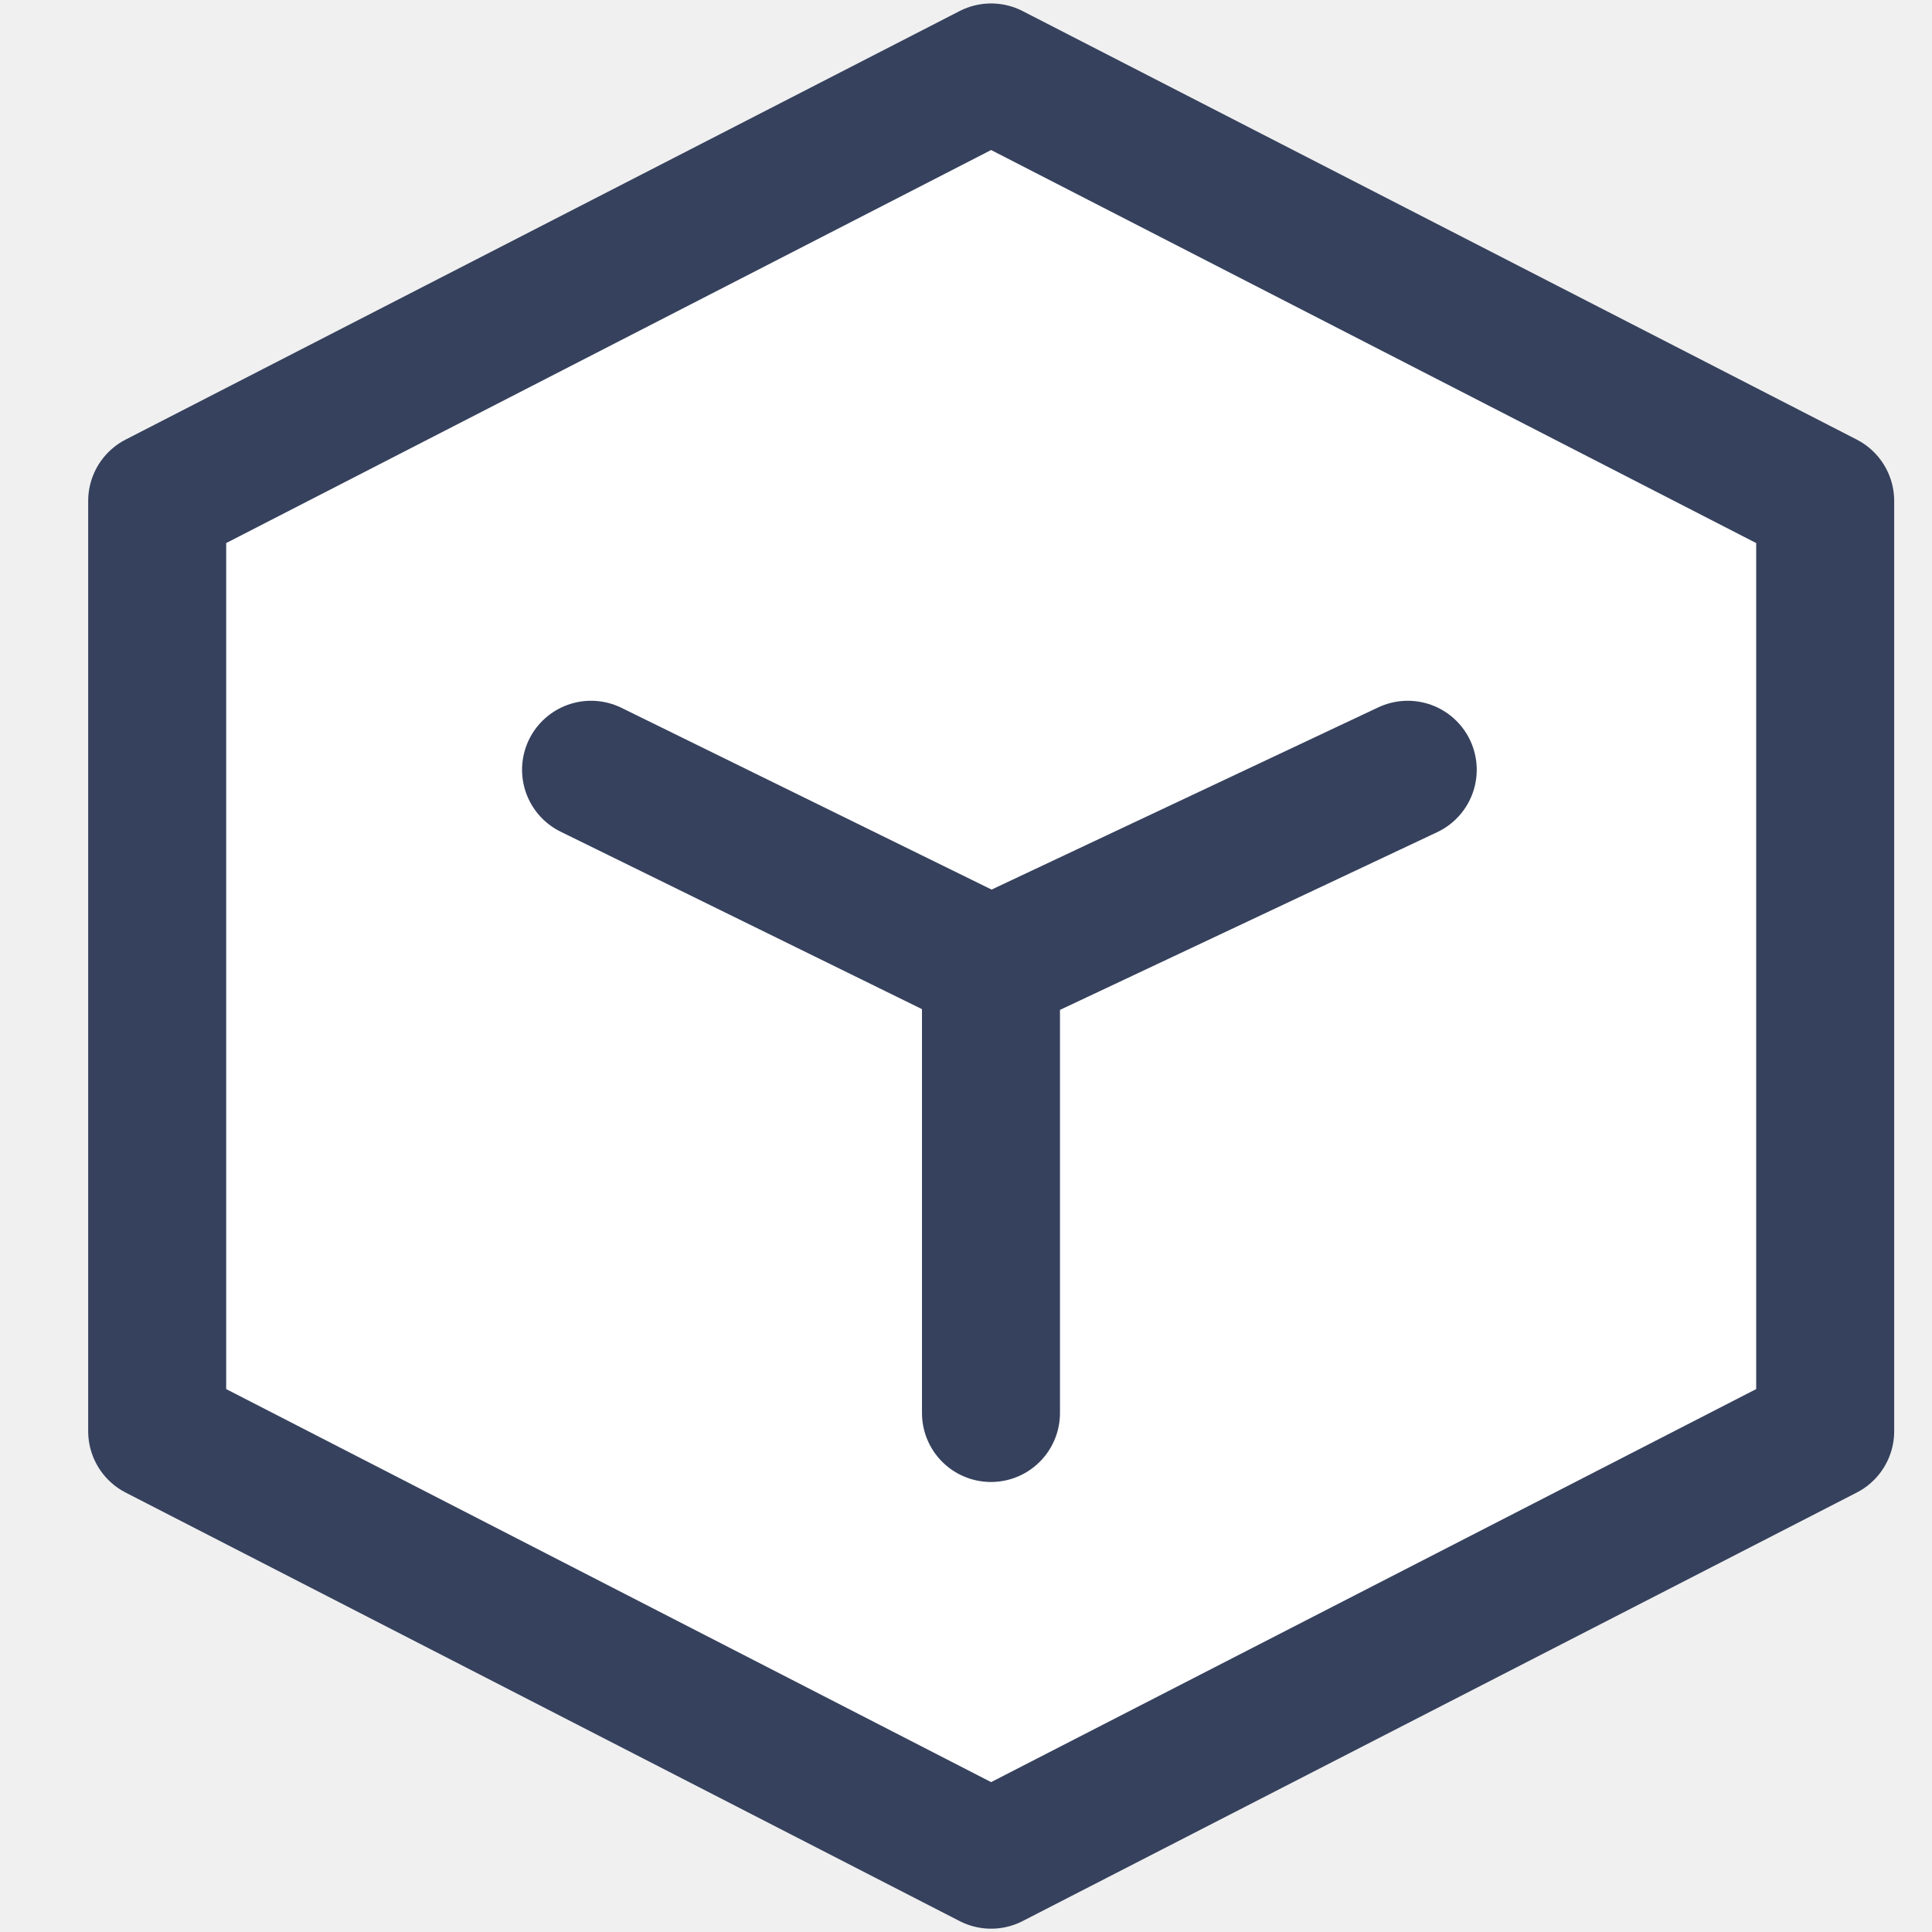
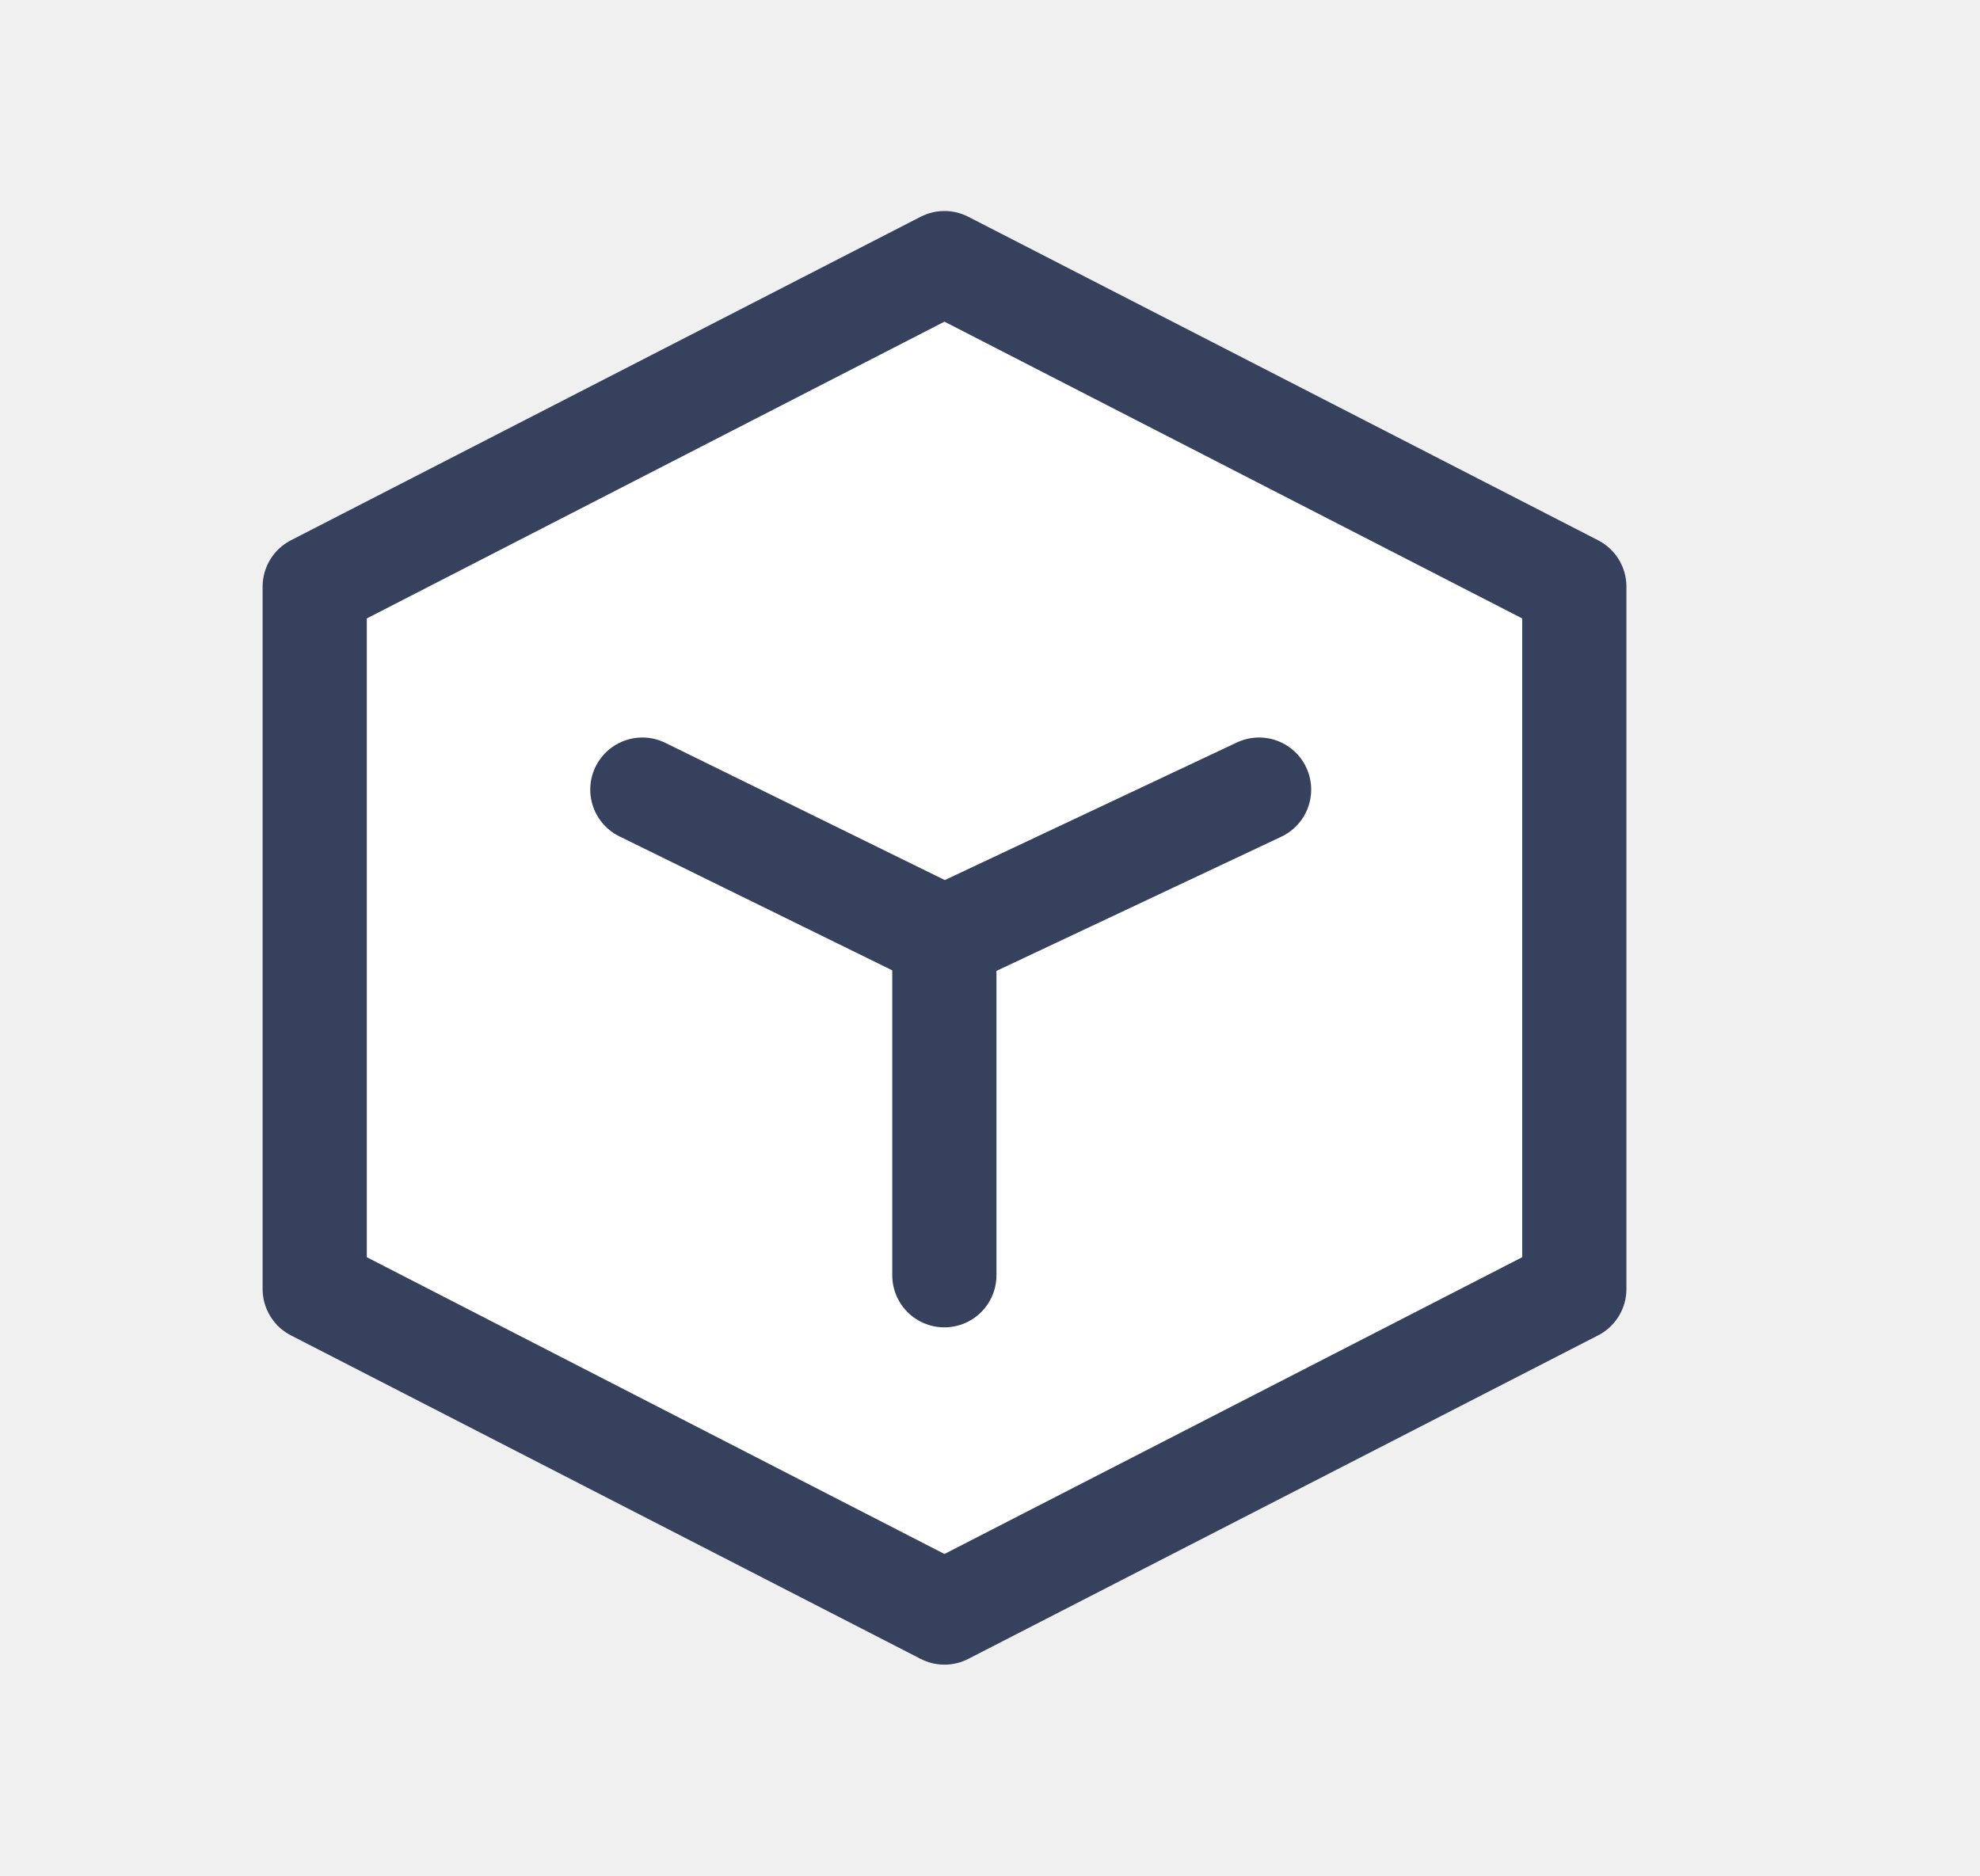
- <svg xmlns="http://www.w3.org/2000/svg" width="14" height="14" viewBox="0 0 14 14" fill="none">
-   <path d="M7.182 0.525L13.226 3.63V10.371L7.182 13.476L1.139 10.371V3.63L7.182 0.525Z" fill="white" stroke="#36415D" stroke-linecap="round" stroke-linejoin="round" />
-   <path d="M4.283 5.578L7.181 7.001M7.181 7.001L10.201 5.578M7.181 7.001V10.239" stroke="#36415D" stroke-linecap="round" />
+ <svg xmlns="http://www.w3.org/2000/svg" width="19" height="18" viewBox="0 0 19 18" fill="none">
+   <path d="M9.063 2.525L15.107 5.63V12.371L9.063 15.476L3.02 12.371V5.63L9.063 2.525Z" fill="white" stroke="#36415D" stroke-linecap="round" stroke-linejoin="round" />
+   <path d="M6.164 7.578L9.062 9.001M9.062 9.001L12.082 7.578M9.062 9.001V12.239" stroke="#36415D" stroke-linecap="round" />
</svg>
